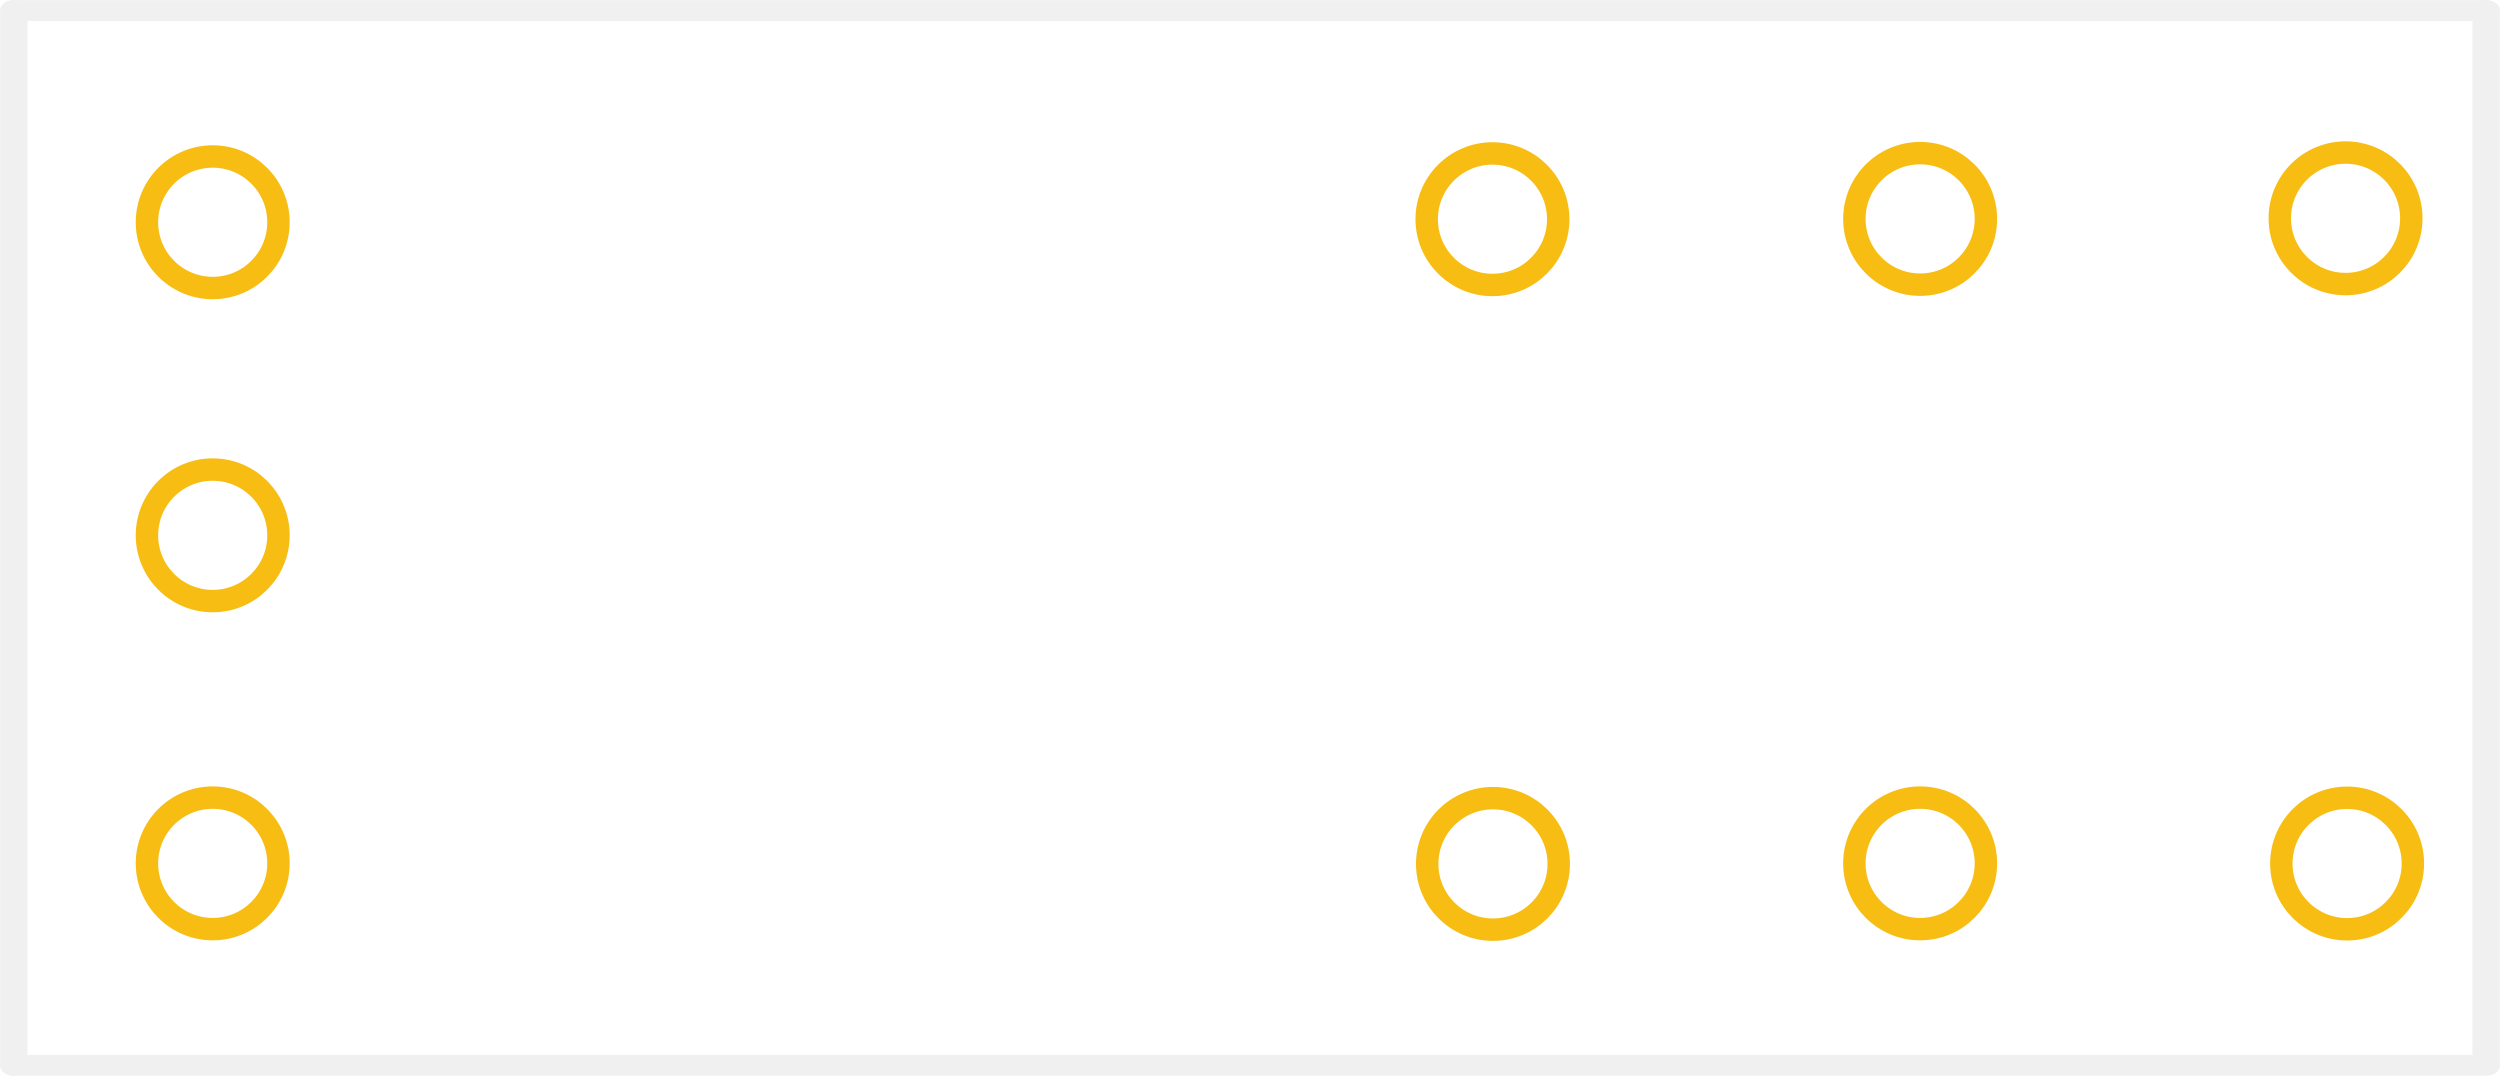
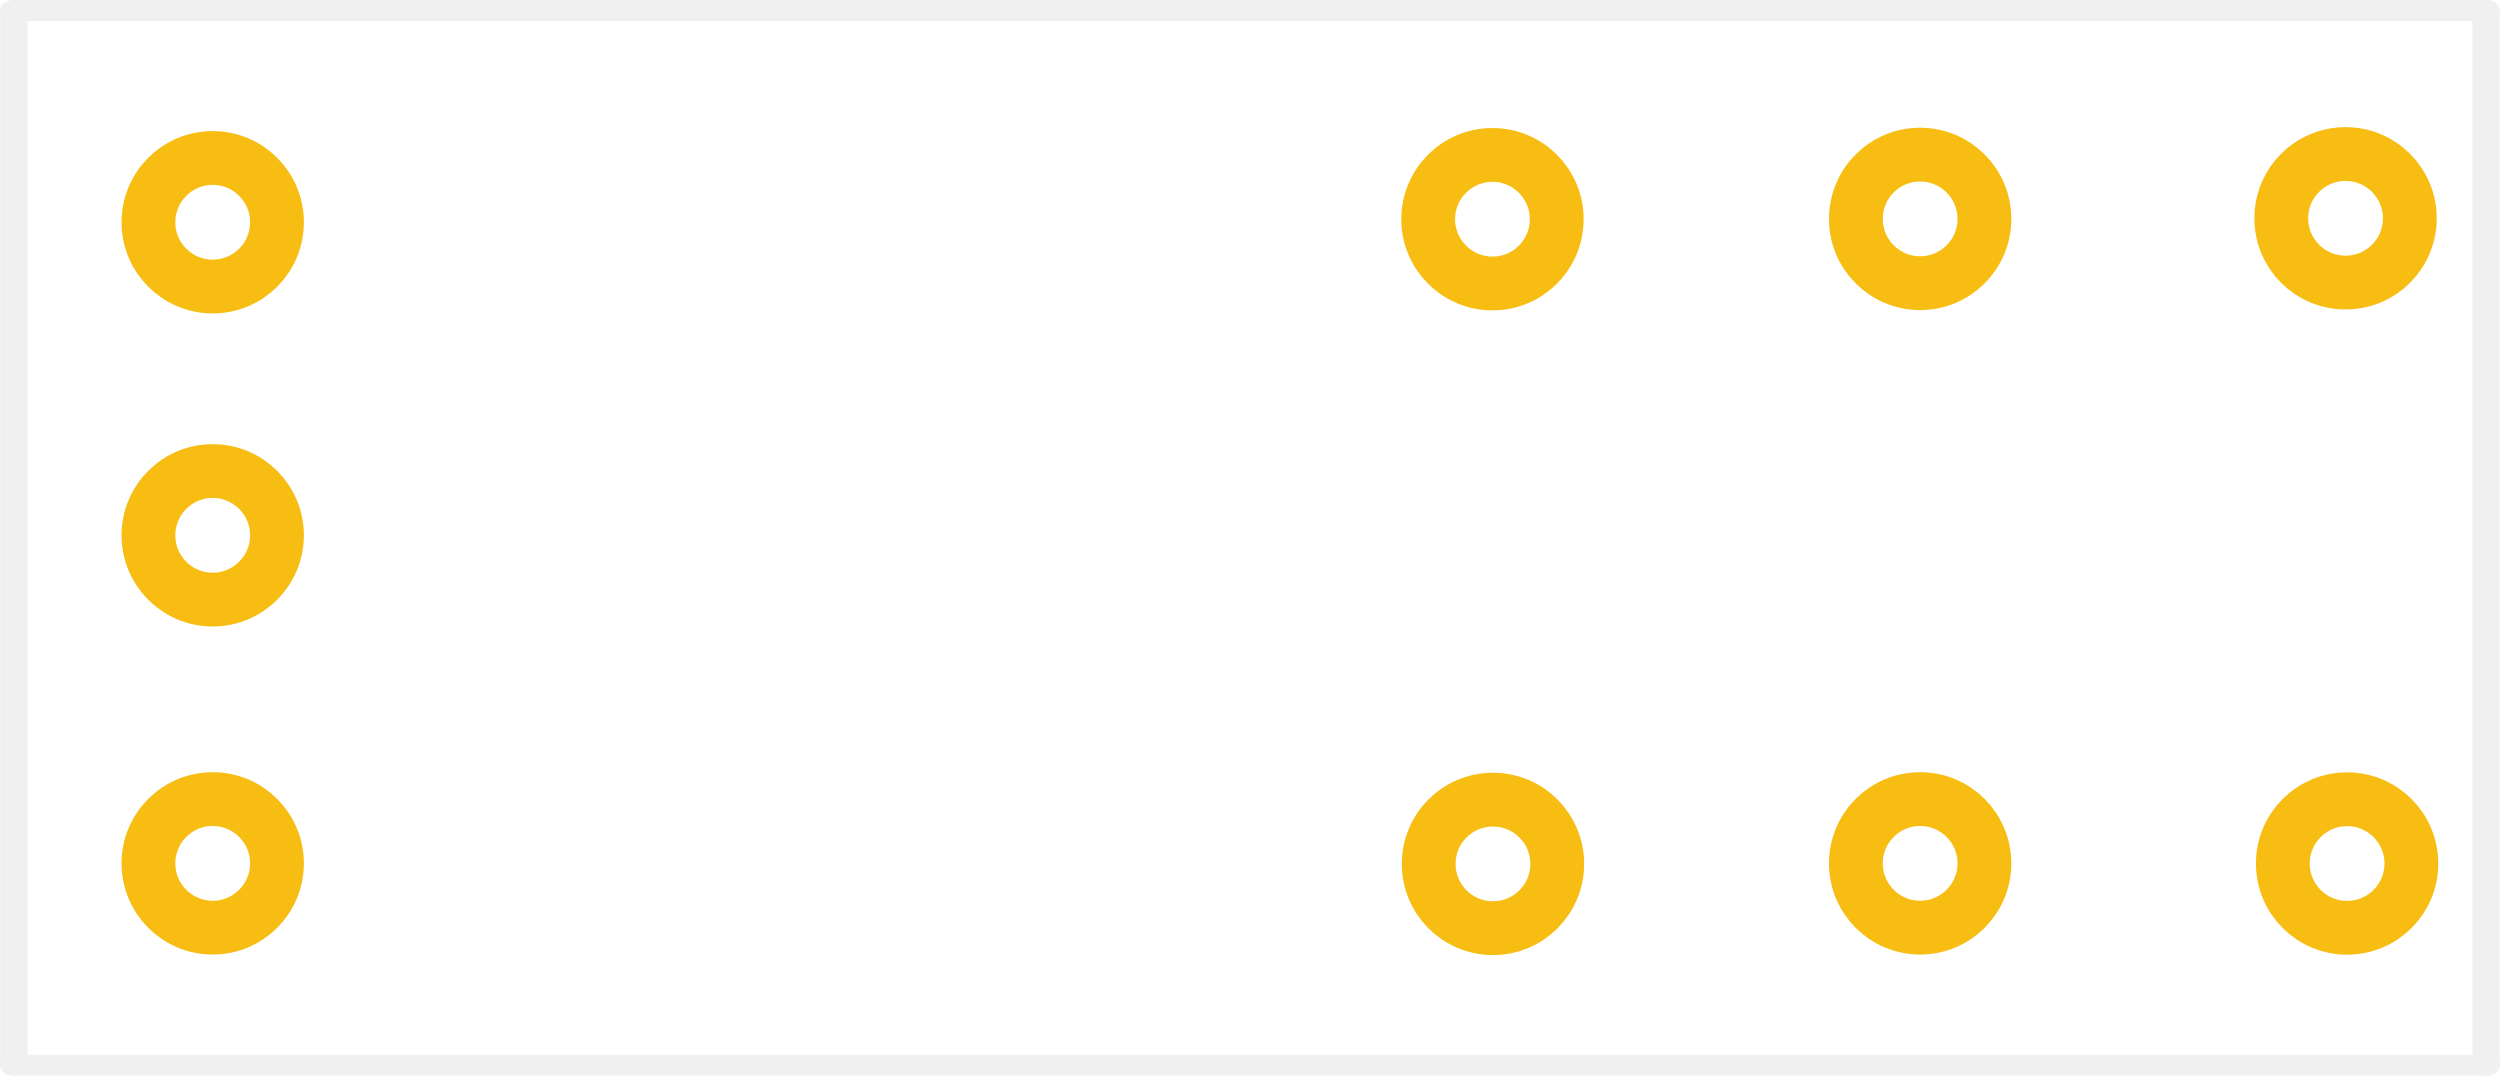
<svg xmlns="http://www.w3.org/2000/svg" viewBox="0 0 83.63 35.989" gorn="0" x="0px" y="0px" id="Layer_1" xml:space="preserve" version="1.1" width="29.503mm" height="12.696mm">
  <defs id="defs4232" />
  <g gorn="0.1" id="silkscreen" transform="matrix(1.602757,0,0,1.22084,0.46388,0.3533502)" style="stroke-width:0.571;stroke-miterlimit:4;stroke-dasharray:none">
    <line y1="0" y2="28.9" x1="51.6" x2="51.6" id="line4209" style="fill:none;stroke:#f0f0f0;stroke-width:0.571;stroke-linecap:round;stroke-miterlimit:4;stroke-dasharray:none" />
    <line y1="28.9" y2="28.9" x1="51.6" x2="0" id="line4211" style="fill:none;stroke:#f0f0f0;stroke-width:0.571;stroke-linecap:round;stroke-miterlimit:4;stroke-dasharray:none" />
    <line y1="28.9" y2="0" x1="0" x2="0" id="line4213" style="fill:none;stroke:#f0f0f0;stroke-width:0.571;stroke-linecap:round;stroke-miterlimit:4;stroke-dasharray:none" />
    <line y1="0" y2="0" x1="0" x2="51.6" id="line4215" style="fill:none;stroke:#f0f0f0;stroke-width:0.571;stroke-linecap:round;stroke-miterlimit:4;stroke-dasharray:none" />
  </g>
  <g gorn="0.2" id="copper1" transform="translate(0.003995584,-0.003076185)">
    <g gorn="0.2.4" id="copper0">
-       <ellipse gorn="0.2.4.0" id="connector0pad" cx="7.111" cy="28.885" style="fill:none;stroke:#f7bd13;stroke-width:0.75" rx="2.2" ry="2.2" />
-       <ellipse gorn="0.2.4.0" id="connector1pad" cx="7.111" cy="17.911" style="fill:none;stroke:#f7bd13;stroke-width:0.75" rx="2.2" ry="2.2" />
-       <ellipse gorn="0.2.4.0" id="connector2pad" cx="7.111" cy="7.438" style="fill:none;stroke:#f7bd13;stroke-width:0.75" rx="2.2" ry="2.2" />
-       <ellipse gorn="0.2.4.0" id="connector3pad" cx="64.229" cy="28.885" style="fill:none;stroke:#f7bd13;stroke-width:0.75" rx="2.2" ry="2.2" />
-       <ellipse gorn="0.2.4.0" id="connector4pad" cx="64.229" cy="7.326" style="fill:none;stroke:#f7bd13;stroke-width:0.75" rx="2.2" ry="2.2" />
-       <ellipse gorn="0.2.4.0" id="connector5pad" cx="78.512" cy="28.89" style="fill:none;stroke:#f7bd13;stroke-width:0.75" rx="2.2" ry="2.2" />
-       <ellipse gorn="0.2.4.0" id="connector6pad" cx="78.46" cy="7.306" style="fill:none;stroke:#f7bd13;stroke-width:0.75" rx="2.2" ry="2.2" />
-       <ellipse gorn="0.2.4.0" id="connector7pad" cx="49.939" cy="28.903" style="fill:none;stroke:#f7bd13;stroke-width:0.75" rx="2.2" ry="2.2" />
-       <ellipse gorn="0.2.4.0" id="connector8pad" cx="49.922" cy="7.336" style="fill:none;stroke:#f7bd13;stroke-width:0.75" rx="2.2" ry="2.2" />
+       <circle gorn="0.2.4.0" id="connector0pin" cx="7.111" cy="28.885" style="fill:none;stroke:#f7bd13;stroke-width:1.8" r="2.15" />
+       <circle gorn="0.2.4.1" id="connector1pin" cx="7.111" cy="17.911" style="fill:none;stroke:#f7bd13;stroke-width:1.8" r="2.15" />
+       <circle gorn="0.2.4.2" id="connector2pin" cx="7.111" cy="7.438" style="fill:none;stroke:#f7bd13;stroke-width:1.8" r="2.15" />
+       <circle gorn="0.2.4.3" id="connector3pin" cx="64.229" cy="28.885" style="fill:none;stroke:#f7bd13;stroke-width:1.8" r="2.15" />
+       <circle gorn="0.2.4.4" id="connector4pin" cx="64.229" cy="7.326" style="fill:none;stroke:#f7bd13;stroke-width:1.8" r="2.15" />
+       <circle gorn="0.2.4.5" id="connector5pin" cx="78.512" cy="28.89" style="fill:none;stroke:#f7bd13;stroke-width:1.8" r="2.15" />
+       <circle gorn="0.2.4.6" id="connector6pin" cx="78.46" cy="7.306" style="fill:none;stroke:#f7bd13;stroke-width:1.8" r="2.15" />
+       <circle gorn="0.2.4.7" id="connector7pin" cx="49.939" cy="28.903" style="fill:none;stroke:#f7bd13;stroke-width:1.8" r="2.15" />
+       <circle gorn="0.2.4.8" id="connector8pin" cx="49.922" cy="7.336" style="fill:none;stroke:#f7bd13;stroke-width:1.8" r="2.15" />
    </g>
  </g>
</svg>
